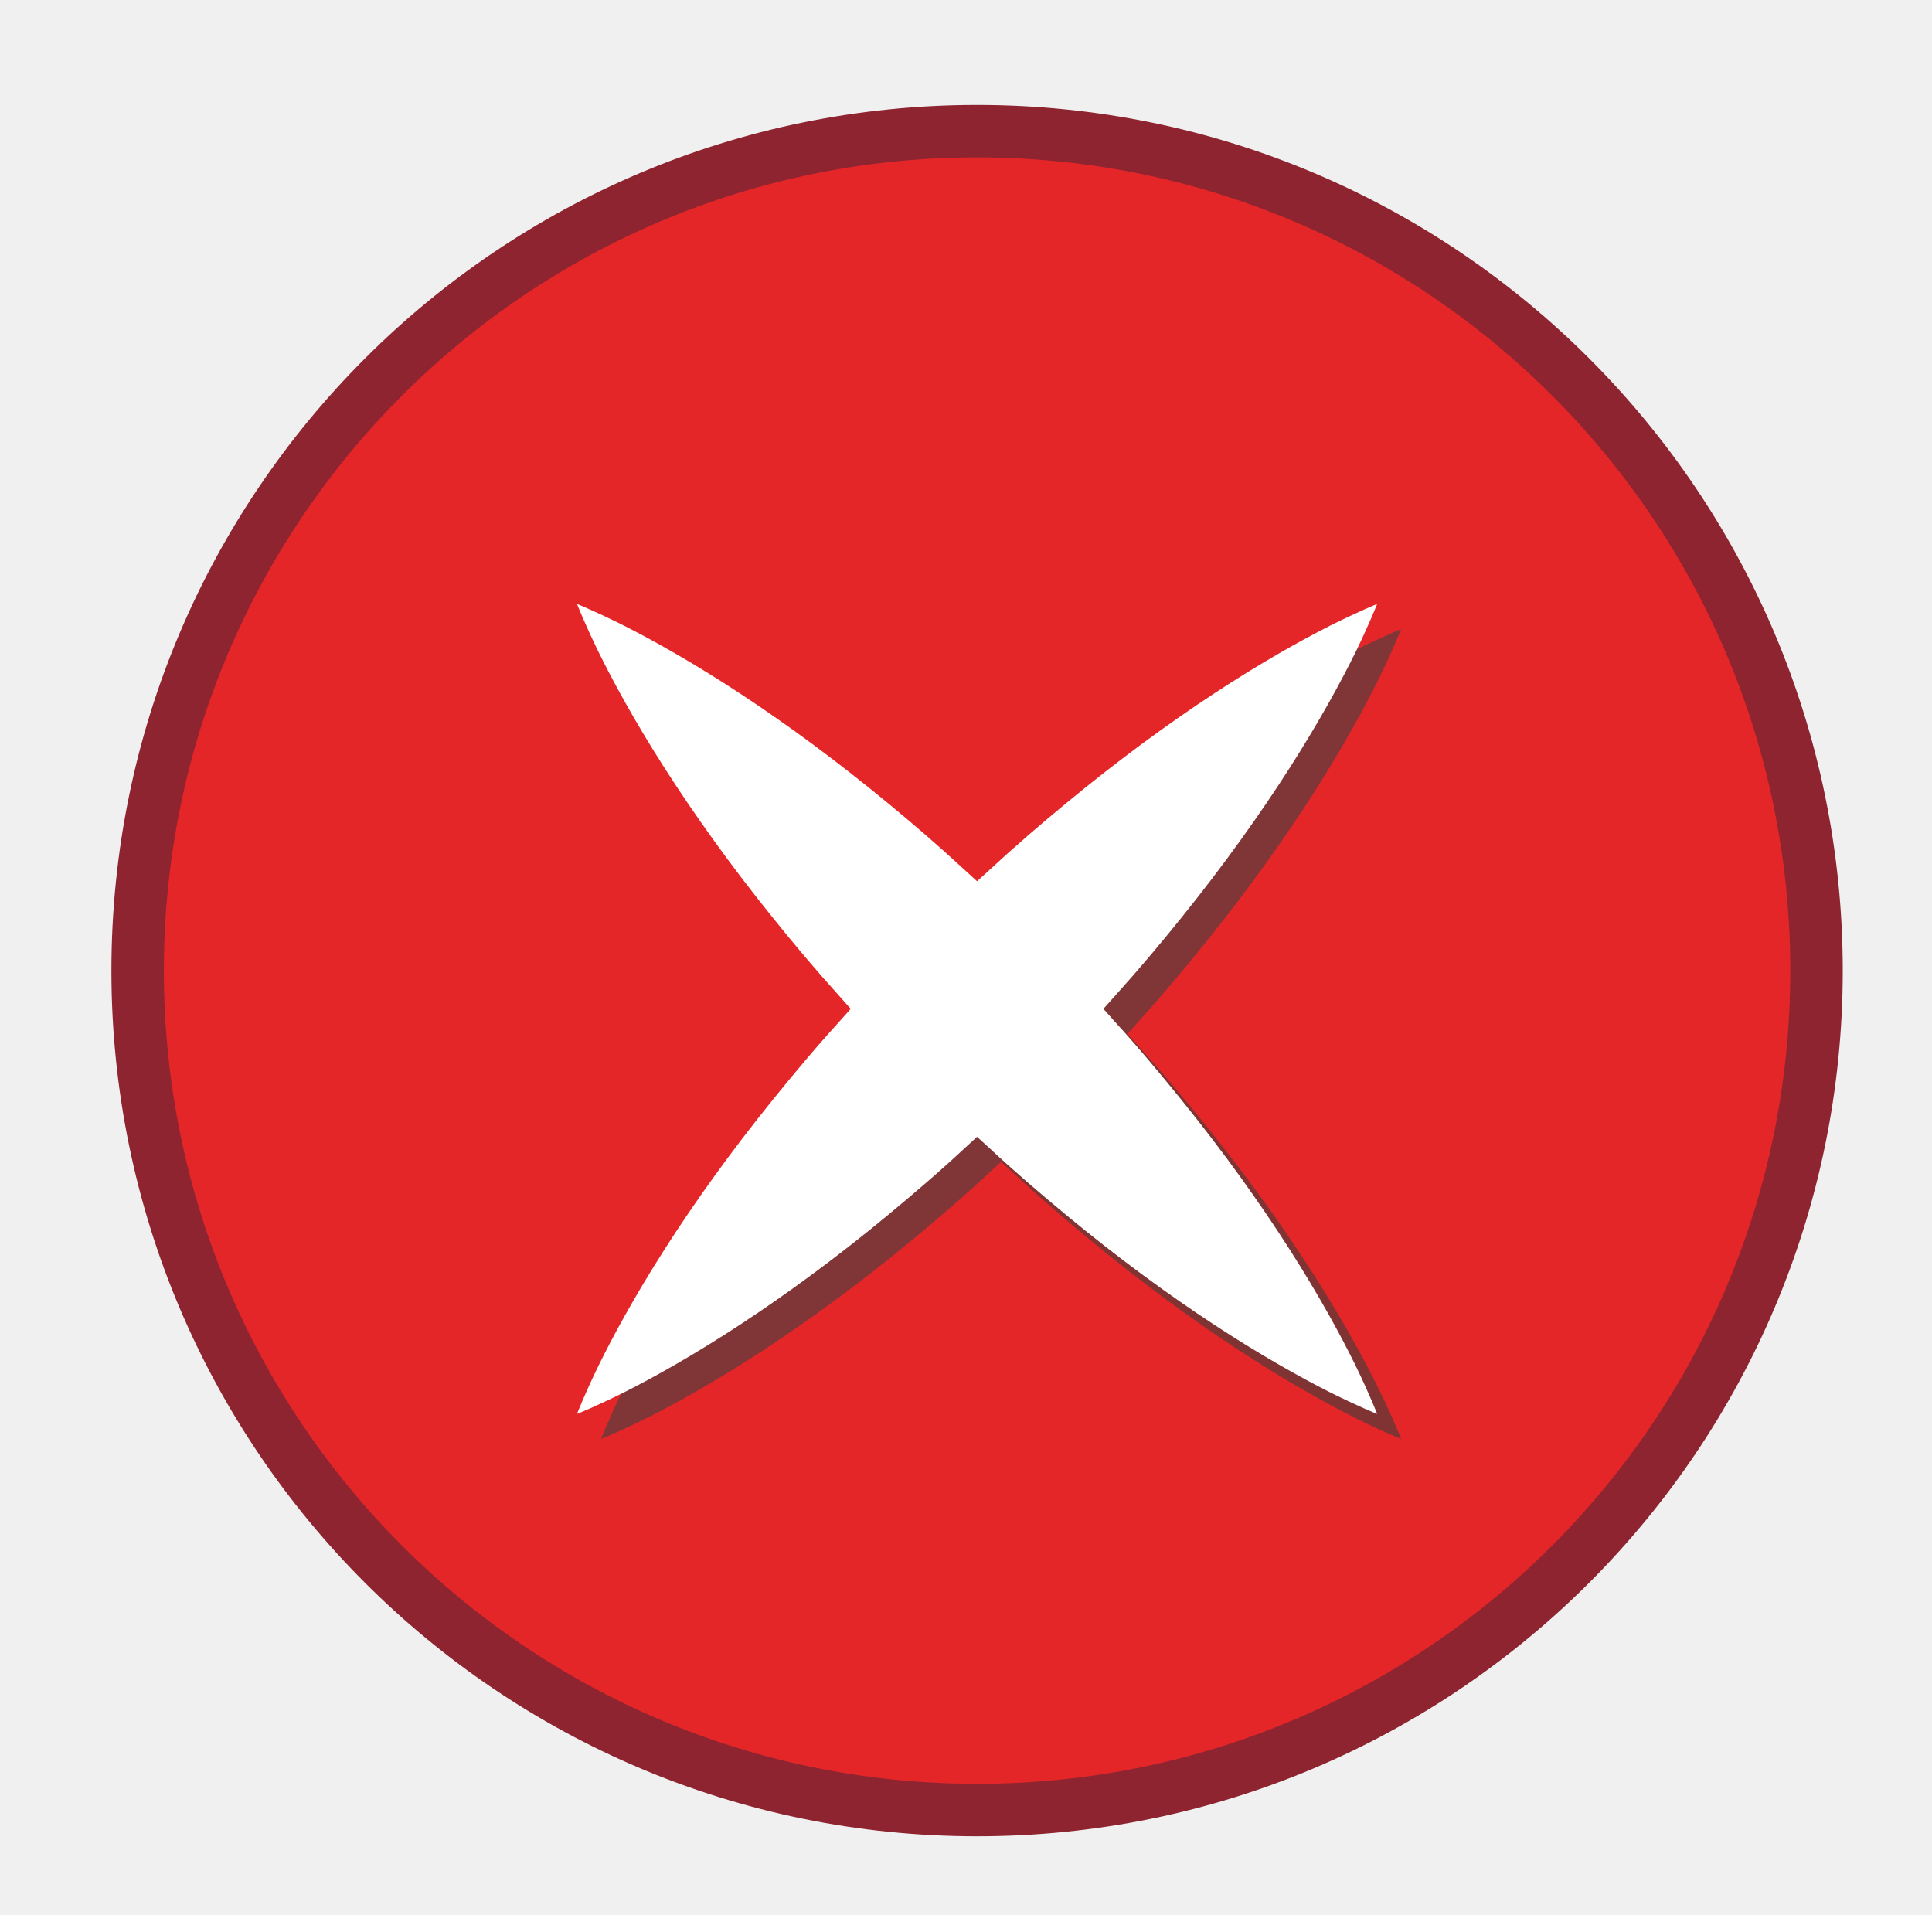
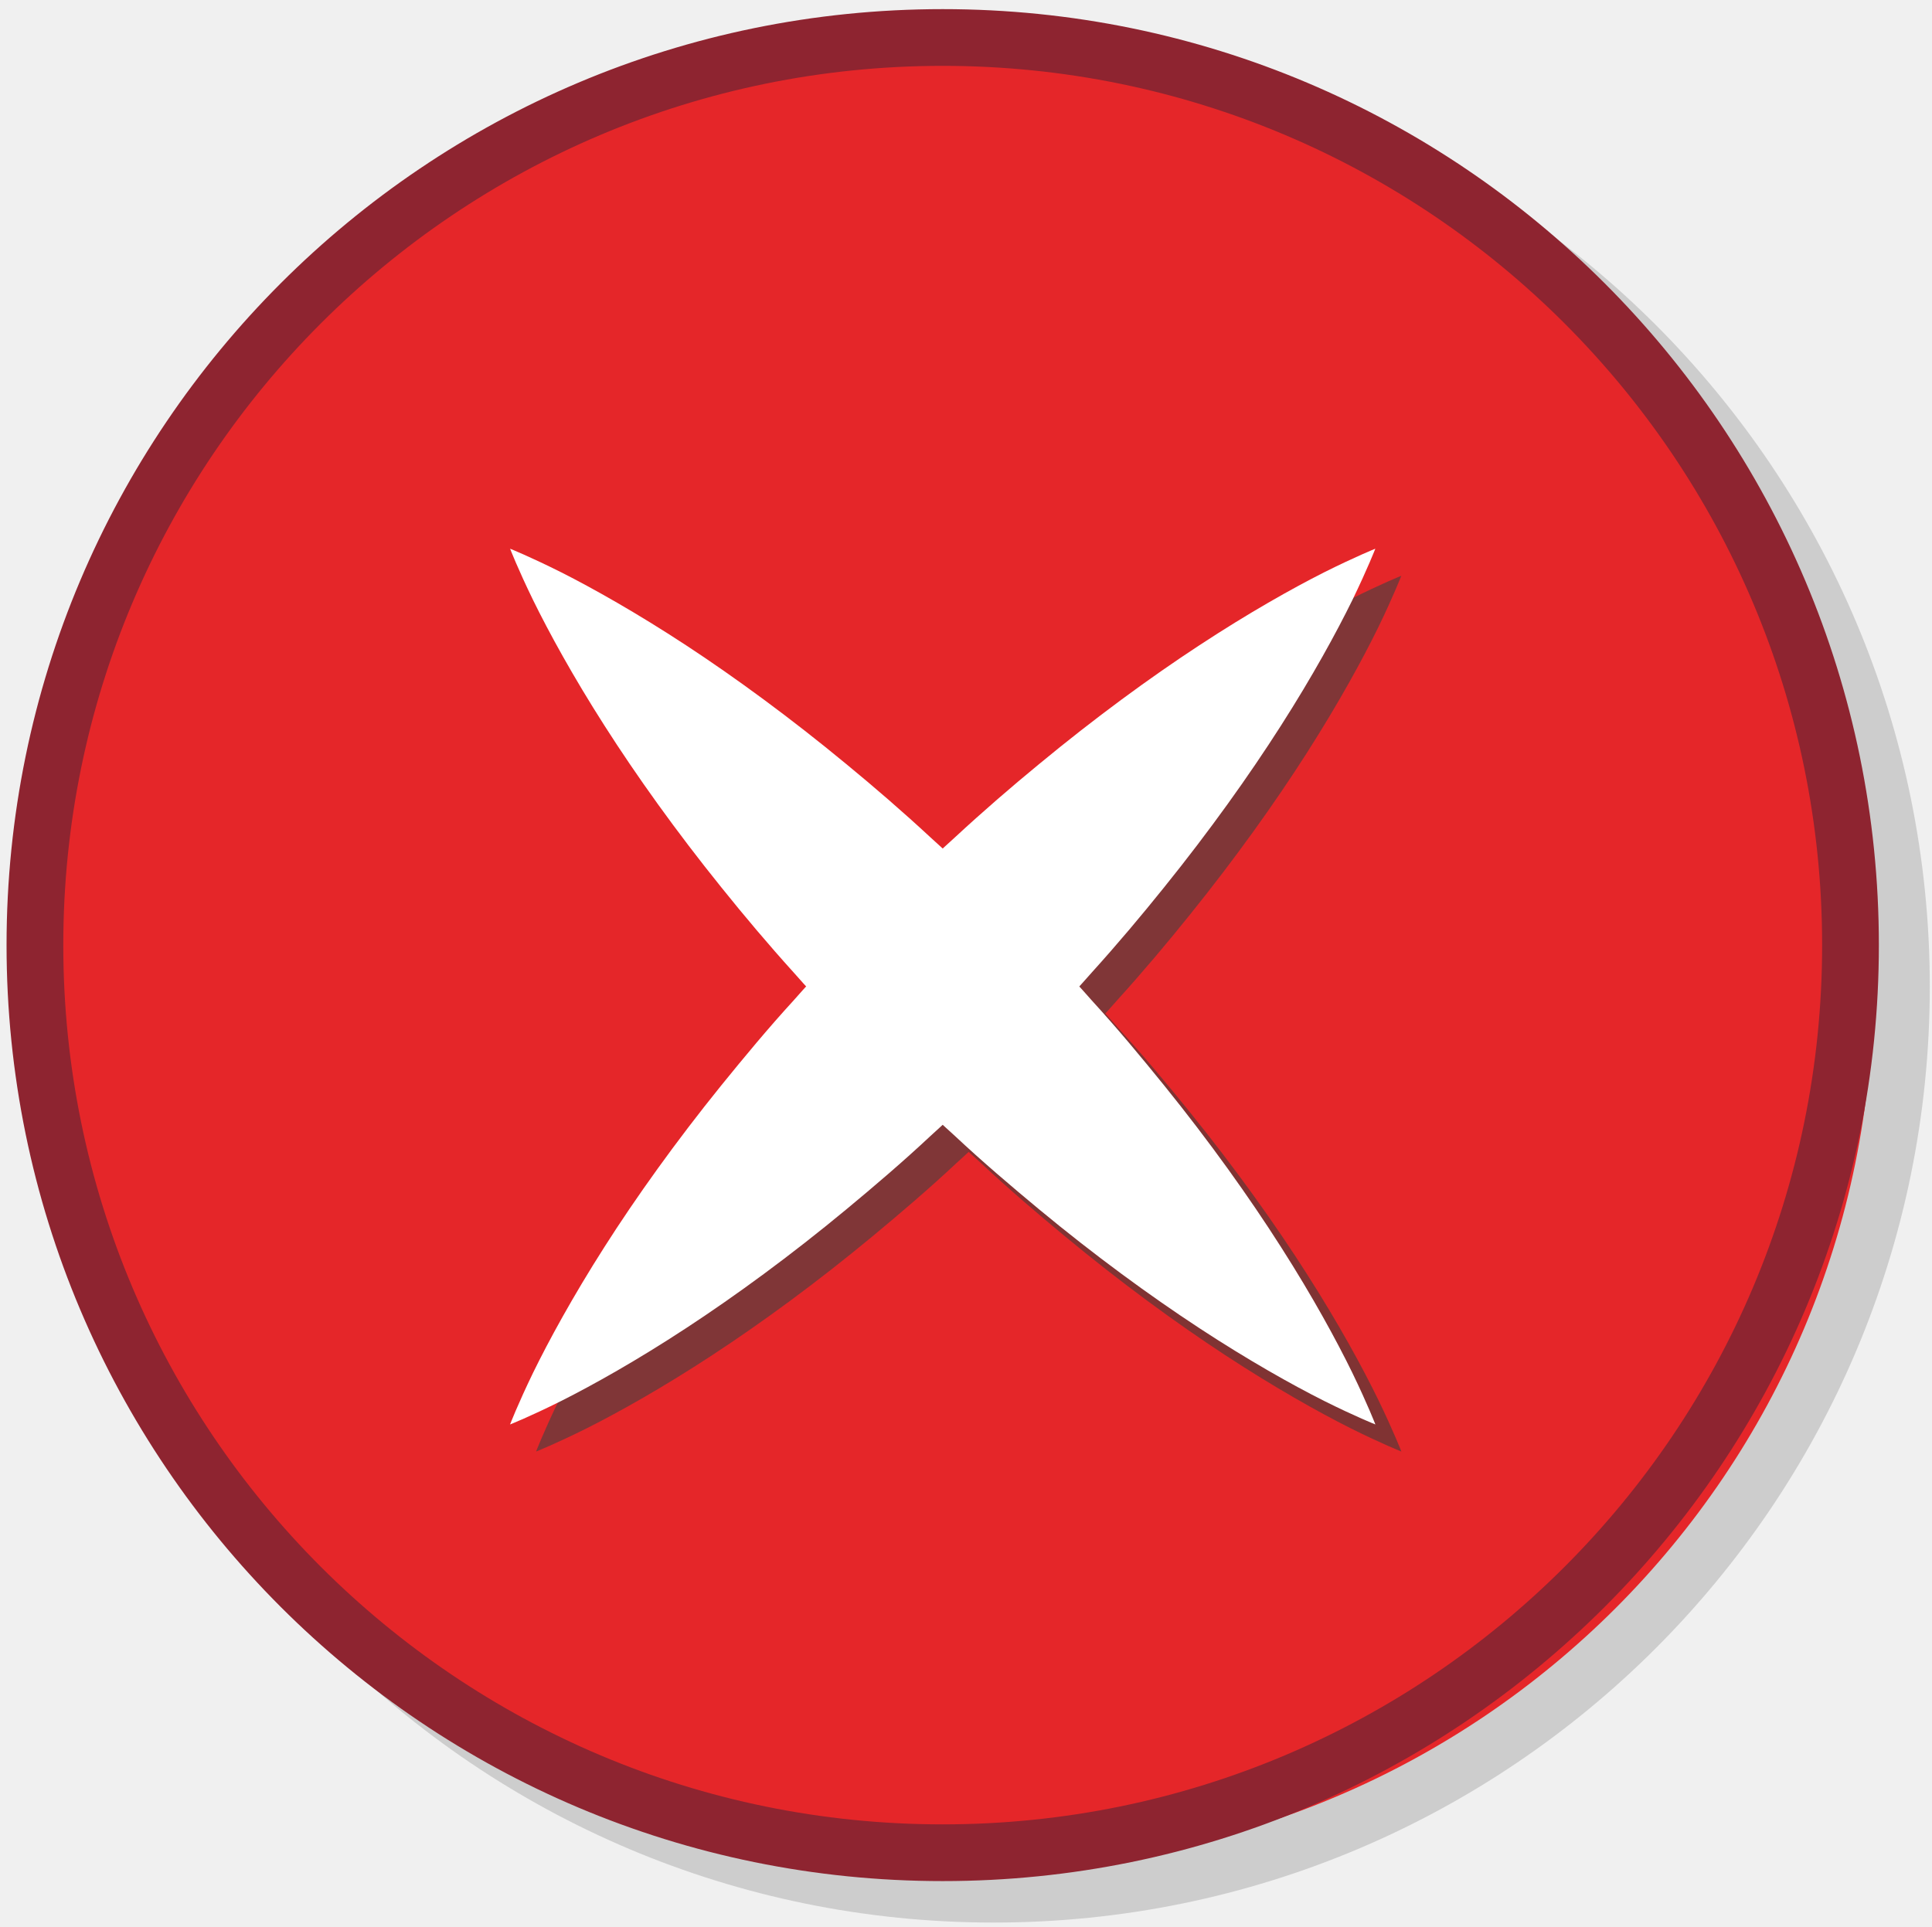
- <svg xmlns="http://www.w3.org/2000/svg" version="1.1" id="Calque_1" x="0px" y="0px" width="73.649px" height="72.973px" viewBox="0 0 73.649 72.973" enable-background="new 0 0 73.649 72.973" xml:space="preserve">
+ <svg xmlns="http://www.w3.org/2000/svg" version="1.1" id="Calque_1" x="0px" y="0px" width="68.104px" height="67.923px" viewBox="4.016 3.678 68.104 67.923" enable-background="new 4.016 3.678 68.104 67.923" xml:space="preserve">
+   <g>
+     <circle fill="#E52629" stroke="#CDCDCD" stroke-width="2" stroke-miterlimit="10" cx="39.042" cy="38.462" r="32" />
+   </g>
  <g>
    <circle fill="#E52629" stroke="#8E2430" stroke-width="2" stroke-miterlimit="10" cx="37.247" cy="37" r="32" />
  </g>
  <g>
    <g>
-       <line fill="#9A9999" x1="22.913" y1="23.979" x2="53.413" y2="54.856" />
-       <path fill="#803333" d="M22.913,23.979c0,0,0.688,0.274,1.808,0.835c1.117,0.565,2.655,1.428,4.394,2.57    c1.74,1.141,3.681,2.561,5.65,4.189c0.987,0.812,1.985,1.673,2.965,2.582c0.993,0.895,1.956,1.853,2.922,2.804    c0.939,0.978,1.889,1.947,2.77,2.952c0.902,0.986,1.744,2.001,2.549,2.994c1.605,1.988,3.002,3.945,4.119,5.701    c1.121,1.753,1.963,3.304,2.512,4.429c0.547,1.129,0.811,1.821,0.811,1.821s-0.688-0.272-1.811-0.832    c-1.117-0.564-2.658-1.426-4.398-2.567c-1.74-1.14-3.682-2.559-5.648-4.189c-0.984-0.816-1.988-1.671-2.963-2.584    c-0.994-0.895-1.951-1.855-2.918-2.808c-0.939-0.979-1.884-1.951-2.767-2.956c-0.896-0.991-1.745-2-2.545-2.997    c-1.605-1.989-3-3.946-4.12-5.701c-1.121-1.753-1.965-3.302-2.516-4.425C23.179,24.669,22.913,23.979,22.913,23.979z" />
+       <line fill="none" x1="22.913" y1="23.979" x2="53.413" y2="54.856" />
+       <path fill="#803333" d="M22.913,23.979c0,0,0.688,0.274,1.808,0.835c1.117,0.565,2.655,1.429,4.395,2.57    c1.739,1.141,3.681,2.561,5.649,4.189c0.987,0.812,1.985,1.673,2.965,2.582c0.993,0.895,1.956,1.853,2.922,2.804    c0.939,0.978,1.89,1.947,2.771,2.952c0.902,0.985,1.744,2.001,2.549,2.994c1.605,1.987,3.002,3.944,4.119,5.7    c1.121,1.753,1.963,3.305,2.512,4.43c0.547,1.129,0.812,1.82,0.812,1.82s-0.688-0.271-1.812-0.832    c-1.117-0.563-2.658-1.426-4.397-2.566c-1.74-1.141-3.683-2.56-5.648-4.189c-0.984-0.815-1.988-1.671-2.963-2.584    c-0.994-0.895-1.951-1.854-2.918-2.808c-0.939-0.979-1.884-1.951-2.767-2.956c-0.896-0.991-1.745-2-2.546-2.997    c-1.604-1.989-3-3.946-4.119-5.701c-1.121-1.753-1.966-3.302-2.517-4.425C23.179,24.669,22.913,23.979,22.913,23.979z" />
    </g>
    <g>
      <g>
-         <line fill="#7F5455" x1="53.413" y1="23.979" x2="22.913" y2="54.856" />
-         <path fill="#803637" d="M53.413,23.979c0,0-0.266,0.691-0.813,1.818c-0.551,1.124-1.396,2.672-2.516,4.425     c-1.119,1.754-2.516,3.712-4.119,5.701c-0.801,0.997-1.65,2.006-2.547,2.997c-0.881,1.005-1.826,1.978-2.766,2.956     c-0.967,0.952-1.924,1.913-2.918,2.808c-0.975,0.913-1.98,1.768-2.962,2.584c-1.968,1.631-3.909,3.05-5.65,4.189     c-1.74,1.142-3.28,2.003-4.398,2.567c-1.122,0.56-1.811,0.832-1.811,0.832s0.264-0.692,0.81-1.821     c0.55-1.125,1.393-2.676,2.512-4.429c1.118-1.756,2.514-3.713,4.12-5.701c0.805-0.993,1.646-2.008,2.548-2.994     c0.882-1.005,1.831-1.975,2.771-2.952c0.967-0.951,1.928-1.909,2.922-2.804c0.981-0.908,1.979-1.77,2.965-2.582     c1.969-1.629,3.91-3.049,5.65-4.189c1.738-1.142,3.277-2.005,4.393-2.57C52.725,24.252,53.413,23.979,53.413,23.979z" />
+         <line fill="none" x1="53.413" y1="23.979" x2="22.913" y2="54.856" />
+         <path fill="#803637" d="M53.413,23.979c0,0-0.267,0.691-0.813,1.818c-0.551,1.124-1.396,2.672-2.516,4.425     c-1.119,1.754-2.517,3.712-4.119,5.701c-0.801,0.997-1.65,2.006-2.547,2.997c-0.881,1.005-1.826,1.978-2.767,2.956     c-0.967,0.952-1.924,1.913-2.918,2.808c-0.975,0.913-1.979,1.769-2.962,2.584c-1.968,1.631-3.909,3.05-5.649,4.189     c-1.74,1.142-3.28,2.003-4.398,2.566c-1.122,0.561-1.811,0.832-1.811,0.832s0.264-0.691,0.81-1.82     c0.55-1.125,1.394-2.677,2.512-4.43c1.118-1.756,2.515-3.713,4.12-5.7c0.806-0.993,1.646-2.009,2.548-2.994     c0.883-1.005,1.831-1.976,2.771-2.952c0.967-0.951,1.928-1.909,2.922-2.804c0.981-0.908,1.979-1.771,2.965-2.582     c1.969-1.63,3.91-3.05,5.65-4.189c1.738-1.142,3.276-2.005,4.393-2.57C52.725,24.252,53.413,23.979,53.413,23.979z" />
      </g>
    </g>
  </g>
  <g>
    <g>
-       <line fill="#FFFFFF" x1="21.997" y1="23.024" x2="52.497" y2="53.902" />
-       <path fill="#FFFFFF" d="M21.997,23.024c0,0,0.688,0.274,1.808,0.835c1.117,0.565,2.655,1.428,4.394,2.57    c1.74,1.141,3.681,2.561,5.65,4.189c0.987,0.812,1.985,1.673,2.965,2.582c0.994,0.895,1.955,1.853,2.922,2.803    c0.939,0.978,1.889,1.948,2.771,2.953c0.902,0.986,1.744,2.001,2.548,2.994c1.606,1.988,3.002,3.945,4.12,5.701    c1.12,1.753,1.962,3.304,2.512,4.429c0.546,1.129,0.811,1.821,0.811,1.821s-0.688-0.272-1.811-0.832    c-1.118-0.564-2.659-1.426-4.398-2.567c-1.741-1.14-3.682-2.559-5.649-4.189c-0.983-0.816-1.988-1.671-2.963-2.584    c-0.994-0.895-1.951-1.855-2.918-2.808c-0.939-0.979-1.884-1.951-2.767-2.956c-0.896-0.991-1.745-2-2.545-2.997    c-1.605-1.989-3-3.947-4.12-5.701c-1.121-1.753-1.965-3.302-2.516-4.425C22.262,23.715,21.997,23.024,21.997,23.024z" />
+       <line fill="none" x1="21.997" y1="23.024" x2="52.497" y2="53.902" />
+       <path fill="#FFFFFF" d="M21.997,23.024c0,0,0.688,0.274,1.808,0.835c1.117,0.565,2.655,1.429,4.395,2.57    c1.739,1.141,3.681,2.562,5.649,4.189c0.987,0.812,1.985,1.673,2.965,2.582c0.994,0.895,1.955,1.853,2.922,2.803    c0.939,0.978,1.89,1.948,2.771,2.953c0.902,0.985,1.744,2.001,2.548,2.994c1.606,1.987,3.002,3.944,4.12,5.7    c1.12,1.753,1.962,3.305,2.512,4.43c0.546,1.129,0.812,1.82,0.812,1.82s-0.688-0.271-1.812-0.832    c-1.118-0.563-2.659-1.426-4.397-2.566c-1.741-1.141-3.683-2.56-5.649-4.189c-0.982-0.815-1.988-1.671-2.963-2.584    c-0.994-0.895-1.951-1.854-2.918-2.808c-0.939-0.979-1.884-1.951-2.767-2.956c-0.896-0.991-1.745-2-2.546-2.997    c-1.604-1.989-3-3.947-4.119-5.701c-1.121-1.753-1.966-3.302-2.517-4.425C22.262,23.715,21.997,23.024,21.997,23.024z" />
    </g>
    <g>
      <g>
-         <line fill="#FFFFFF" x1="52.497" y1="23.024" x2="21.997" y2="53.902" />
-         <path fill="#FFFFFF" d="M52.497,23.024c0,0-0.266,0.691-0.813,1.818c-0.552,1.124-1.396,2.672-2.517,4.425     c-1.119,1.754-2.515,3.712-4.119,5.701c-0.801,0.997-1.649,2.005-2.546,2.997c-0.882,1.005-1.827,1.978-2.767,2.956     c-0.967,0.952-1.924,1.913-2.918,2.808c-0.975,0.913-1.98,1.768-2.962,2.584c-1.968,1.631-3.909,3.05-5.65,4.189     c-1.74,1.142-3.28,2.003-4.398,2.567c-1.122,0.56-1.811,0.832-1.811,0.832s0.264-0.692,0.81-1.821     c0.55-1.125,1.393-2.676,2.512-4.429c1.118-1.756,2.514-3.713,4.12-5.701c0.805-0.993,1.646-2.008,2.548-2.994     c0.882-1.005,1.831-1.975,2.771-2.953c0.967-0.951,1.928-1.908,2.922-2.803c0.98-0.908,1.979-1.77,2.965-2.582     c1.97-1.629,3.91-3.049,5.65-4.189c1.739-1.142,3.277-2.005,4.394-2.57C51.809,23.298,52.497,23.024,52.497,23.024z" />
+         <line fill="none" x1="52.497" y1="23.024" x2="21.997" y2="53.902" />
+         <path fill="#FFFFFF" d="M52.497,23.024c0,0-0.267,0.691-0.813,1.818c-0.552,1.124-1.396,2.672-2.517,4.425     c-1.119,1.754-2.516,3.712-4.119,5.701c-0.801,0.997-1.649,2.005-2.546,2.997c-0.882,1.005-1.827,1.978-2.768,2.956     c-0.967,0.952-1.924,1.913-2.918,2.808c-0.975,0.913-1.979,1.769-2.962,2.584c-1.968,1.631-3.909,3.05-5.649,4.189     c-1.74,1.142-3.28,2.003-4.398,2.566c-1.122,0.561-1.811,0.832-1.811,0.832s0.264-0.691,0.81-1.82     c0.55-1.125,1.394-2.677,2.512-4.43c1.118-1.756,2.515-3.713,4.12-5.7c0.806-0.993,1.646-2.009,2.548-2.994     c0.883-1.005,1.831-1.976,2.771-2.953c0.967-0.951,1.928-1.908,2.922-2.803c0.98-0.908,1.979-1.771,2.965-2.582     c1.97-1.629,3.91-3.05,5.65-4.189c1.739-1.142,3.276-2.005,4.394-2.57C51.809,23.298,52.497,23.024,52.497,23.024z" />
      </g>
    </g>
  </g>
</svg>
